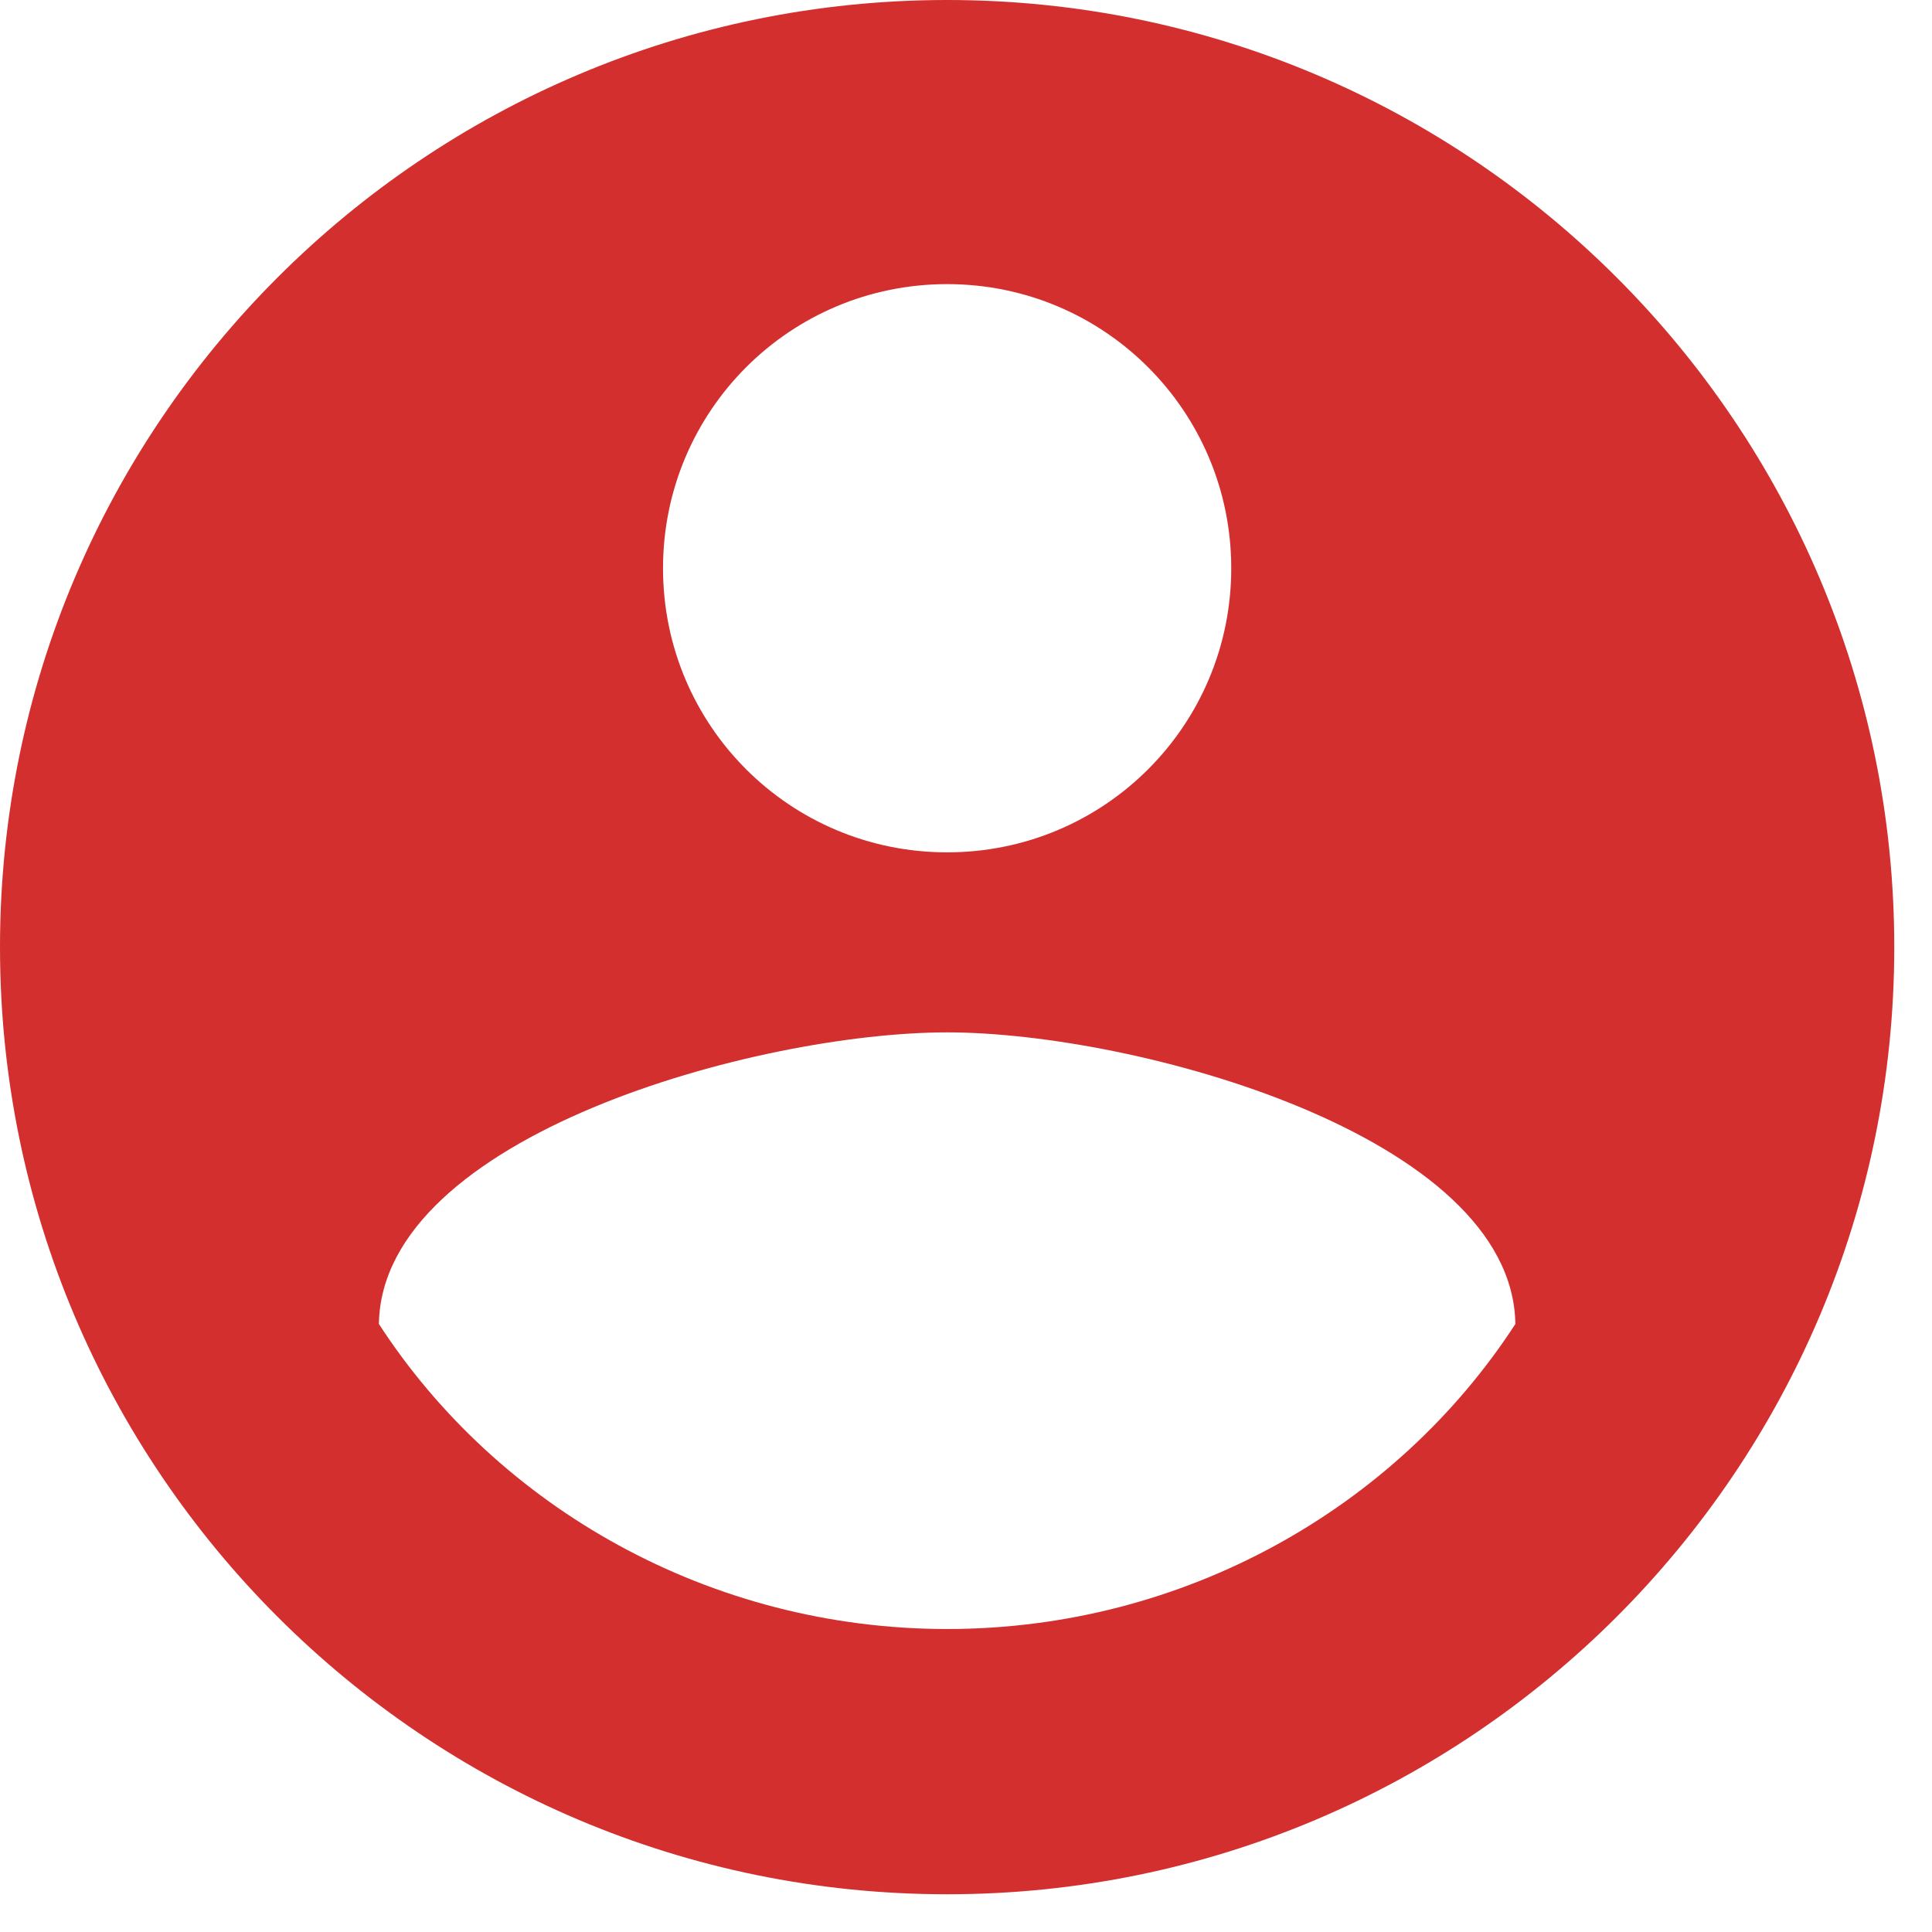
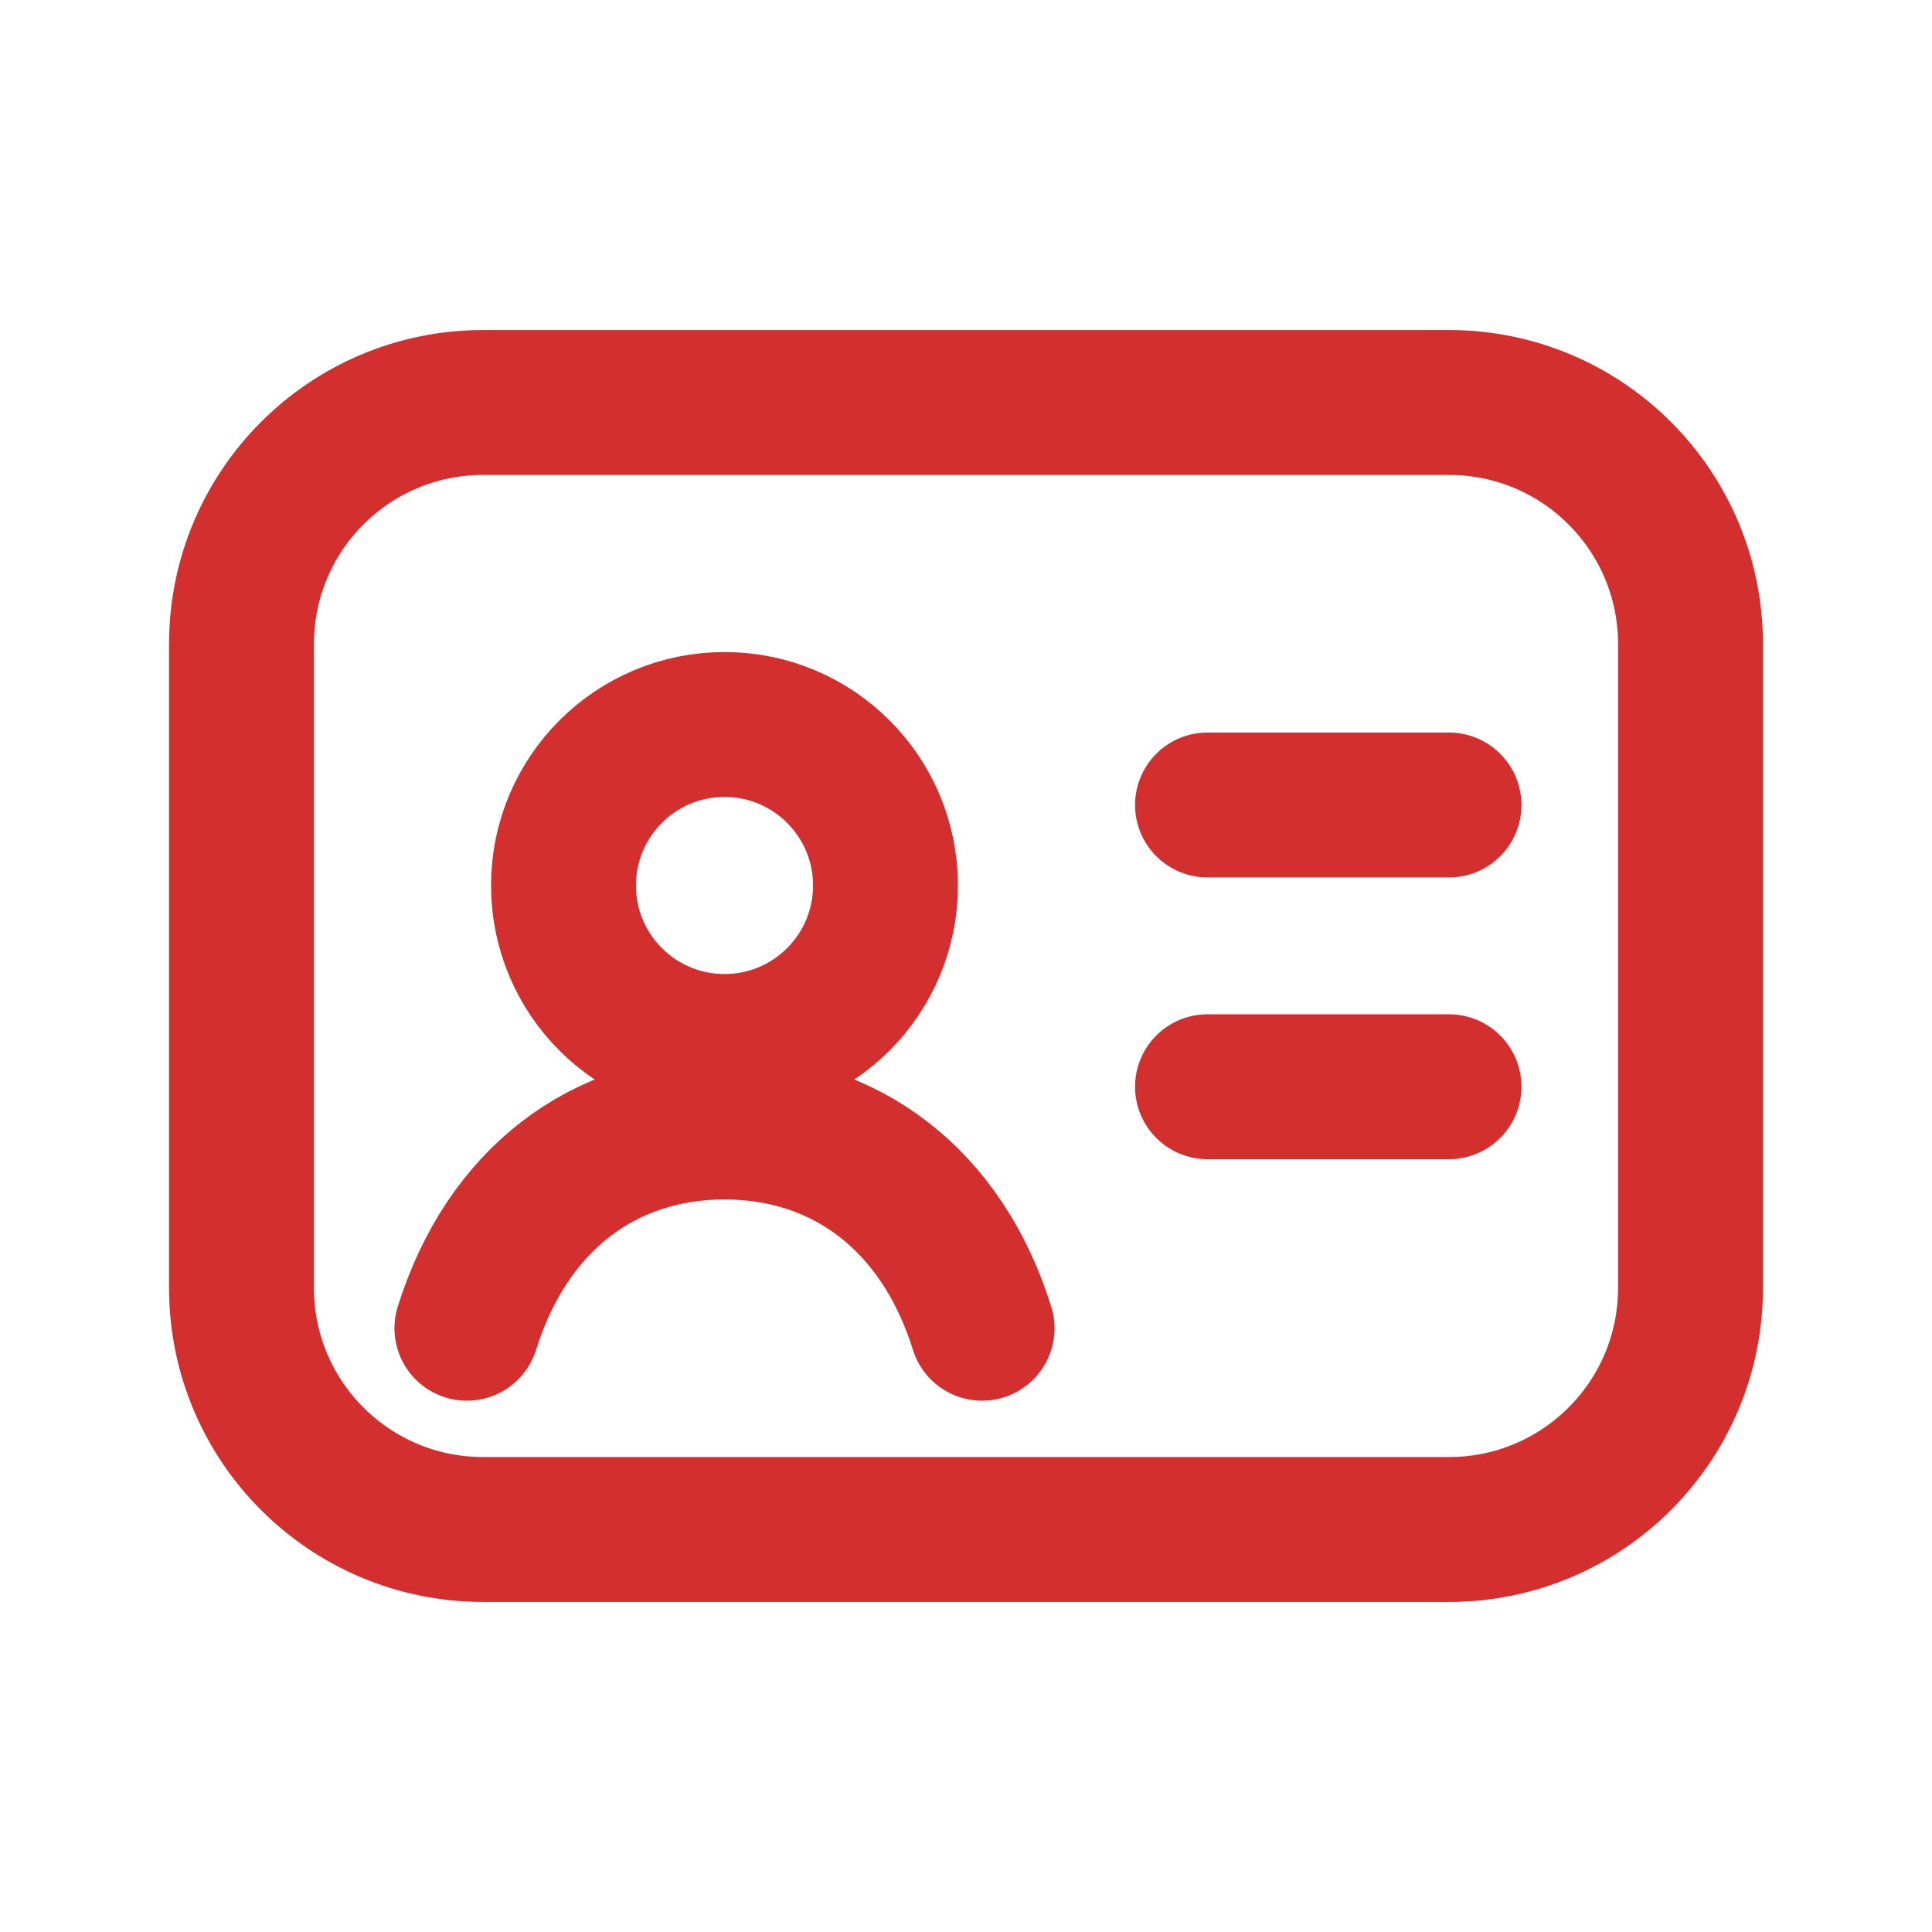
- <svg xmlns="http://www.w3.org/2000/svg" width="17" height="17" viewBox="0 0 17 17" fill="none">
-   <path d="M8.334 0C3.734 0 0 3.734 0 8.334C0 12.934 3.734 16.668 8.334 16.668C12.934 16.668 16.668 12.934 16.668 8.334C16.668 3.734 12.934 0 8.334 0ZM8.334 2.5C9.717 2.5 10.834 3.618 10.834 5C10.834 6.384 9.717 7.5 8.334 7.5C6.95 7.5 5.834 6.384 5.834 5C5.834 3.618 6.95 2.5 8.334 2.5ZM8.334 14.334C6.25 14.334 4.384 13.268 3.334 11.65C3.359 9.992 6.668 9.084 8.334 9.084C9.992 9.084 13.309 9.992 13.334 11.65C12.284 13.268 10.418 14.334 8.334 14.334Z" fill="#D32F2F" />
+ <svg xmlns="http://www.w3.org/2000/svg" width="24" height="24" viewBox="0 0 24 24" fill="none" stroke="#D32F2F" stroke-width="1.8" stroke-linecap="round" stroke-linejoin="round">
+   <rect x="3" y="5" width="18" height="14" rx="3" />
+   <circle cx="9" cy="11" r="2" />
+   <path d="M5.8 16.5c.5-1.6 1.7-2.5 3.2-2.5s2.7.9 3.2 2.5" />
+   <path d="M15 10h3M15 13.5h3" />
</svg>
